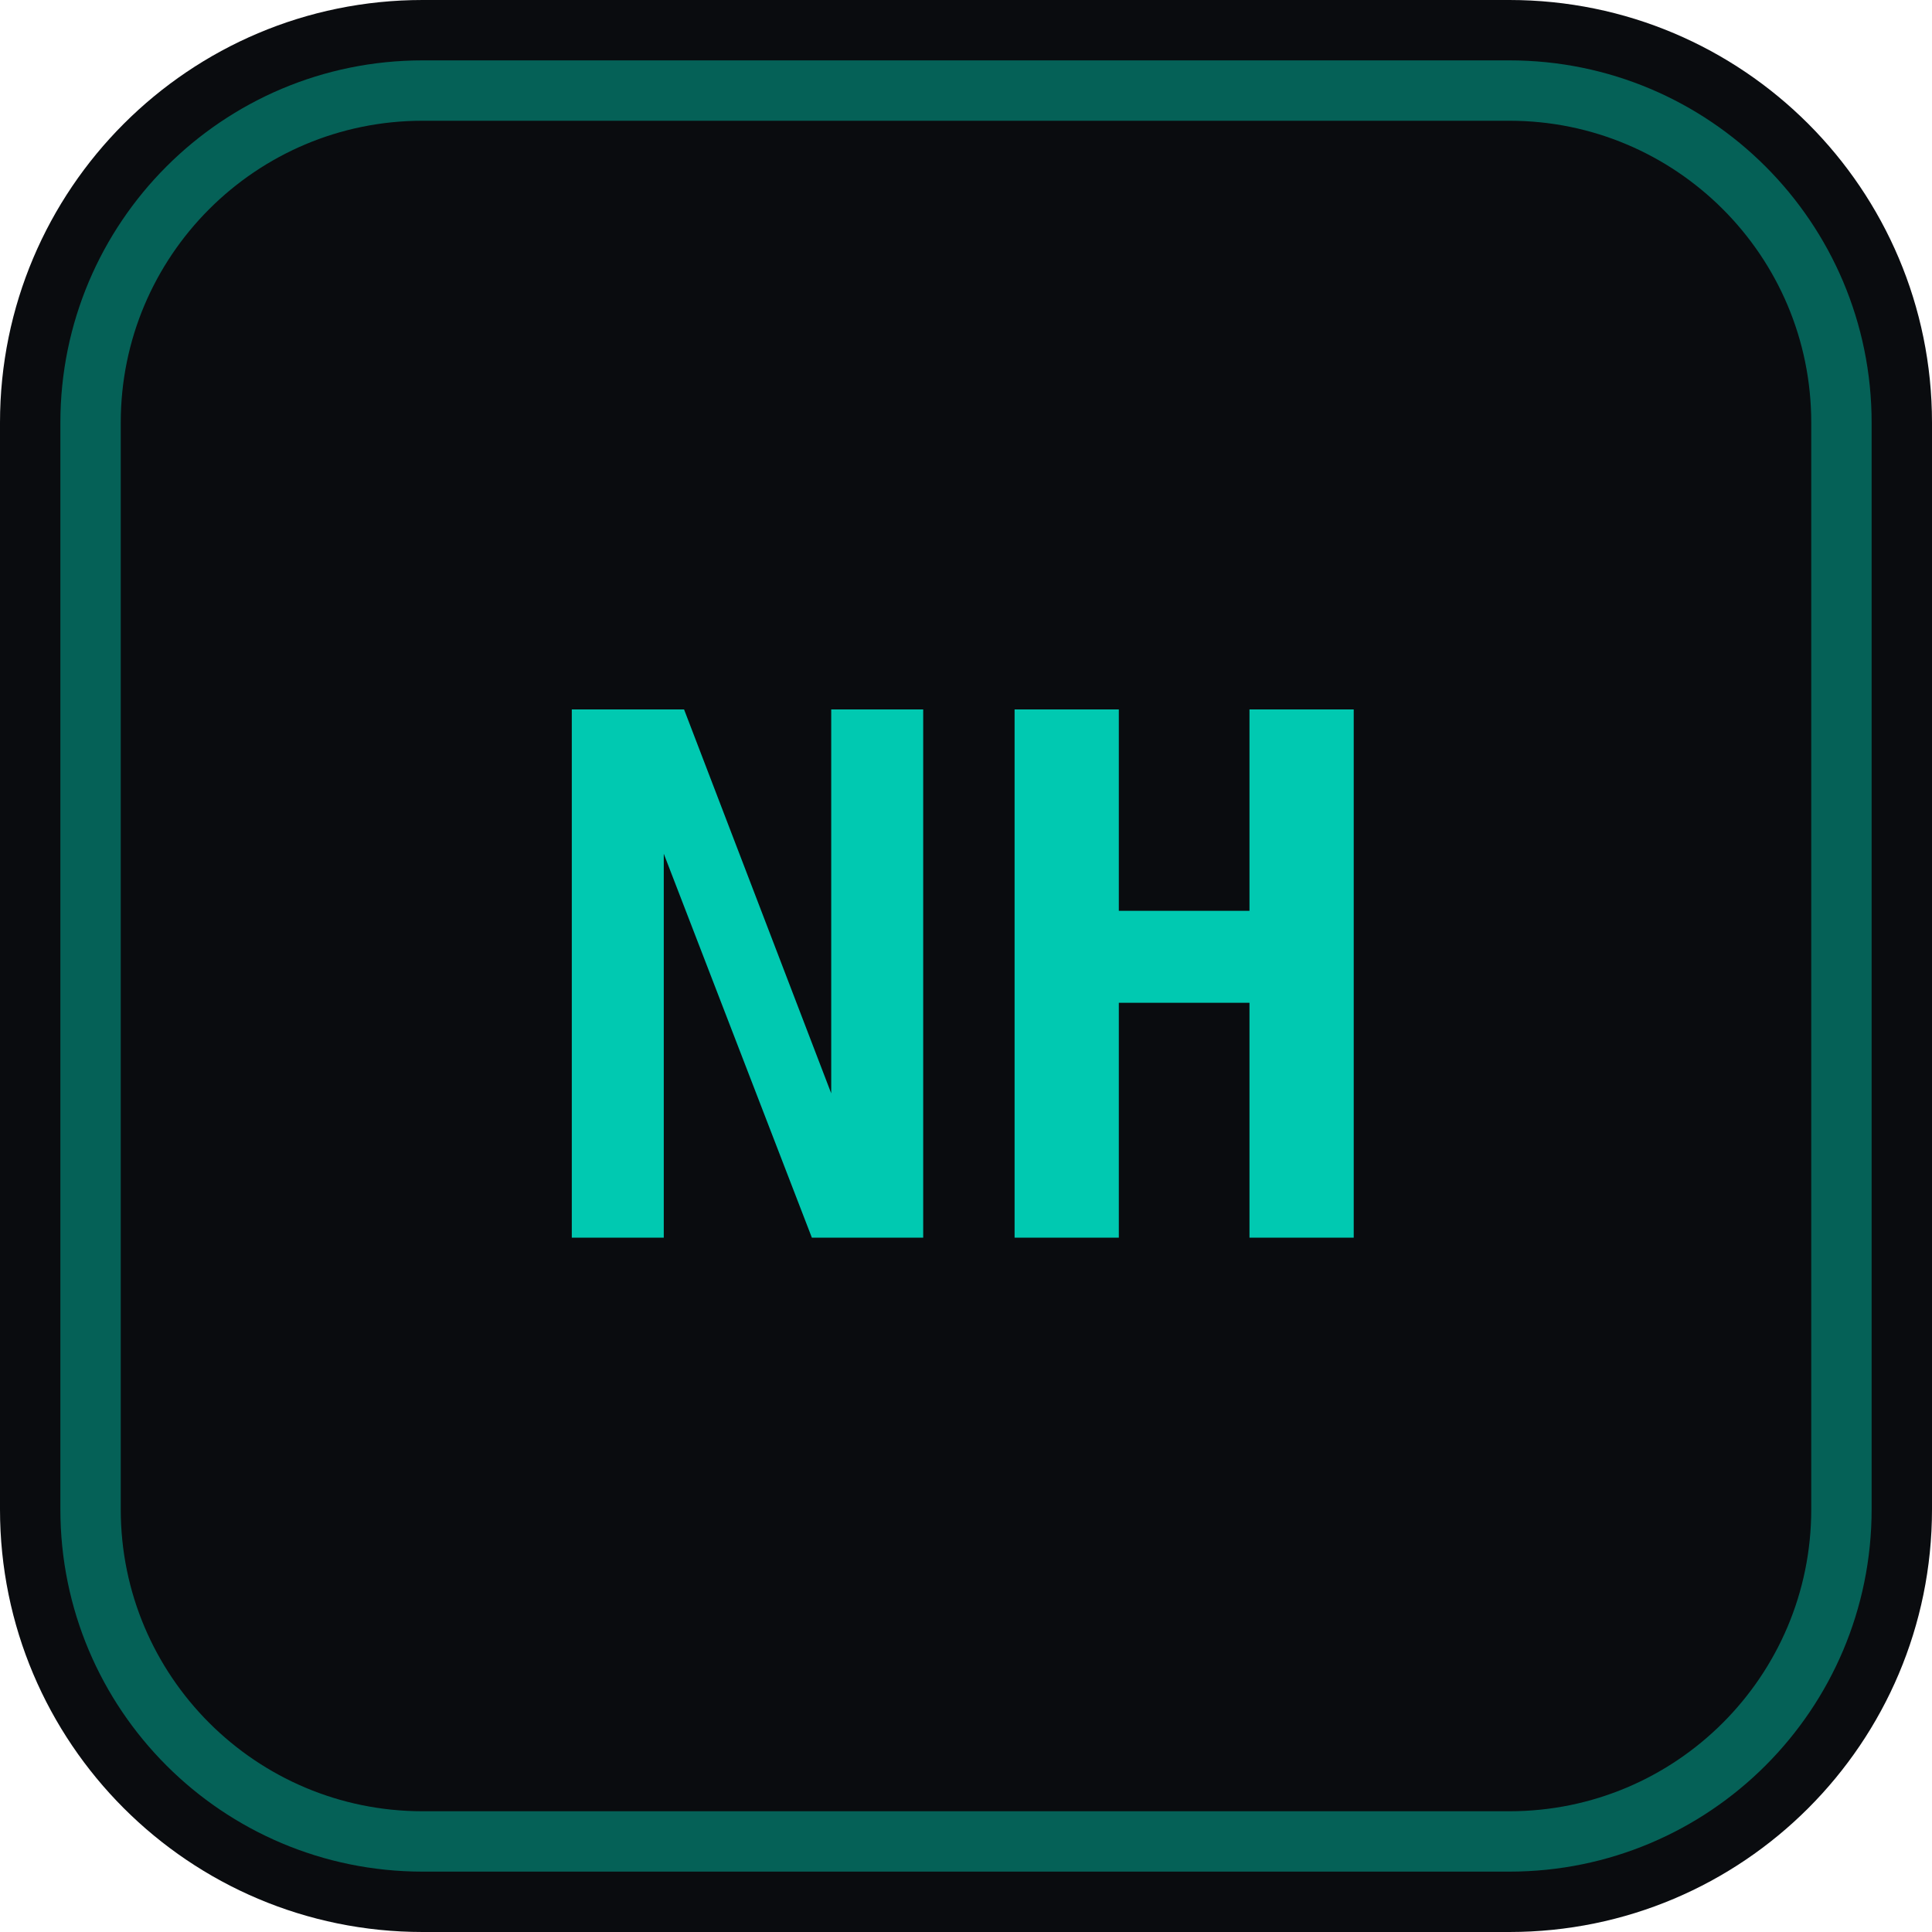
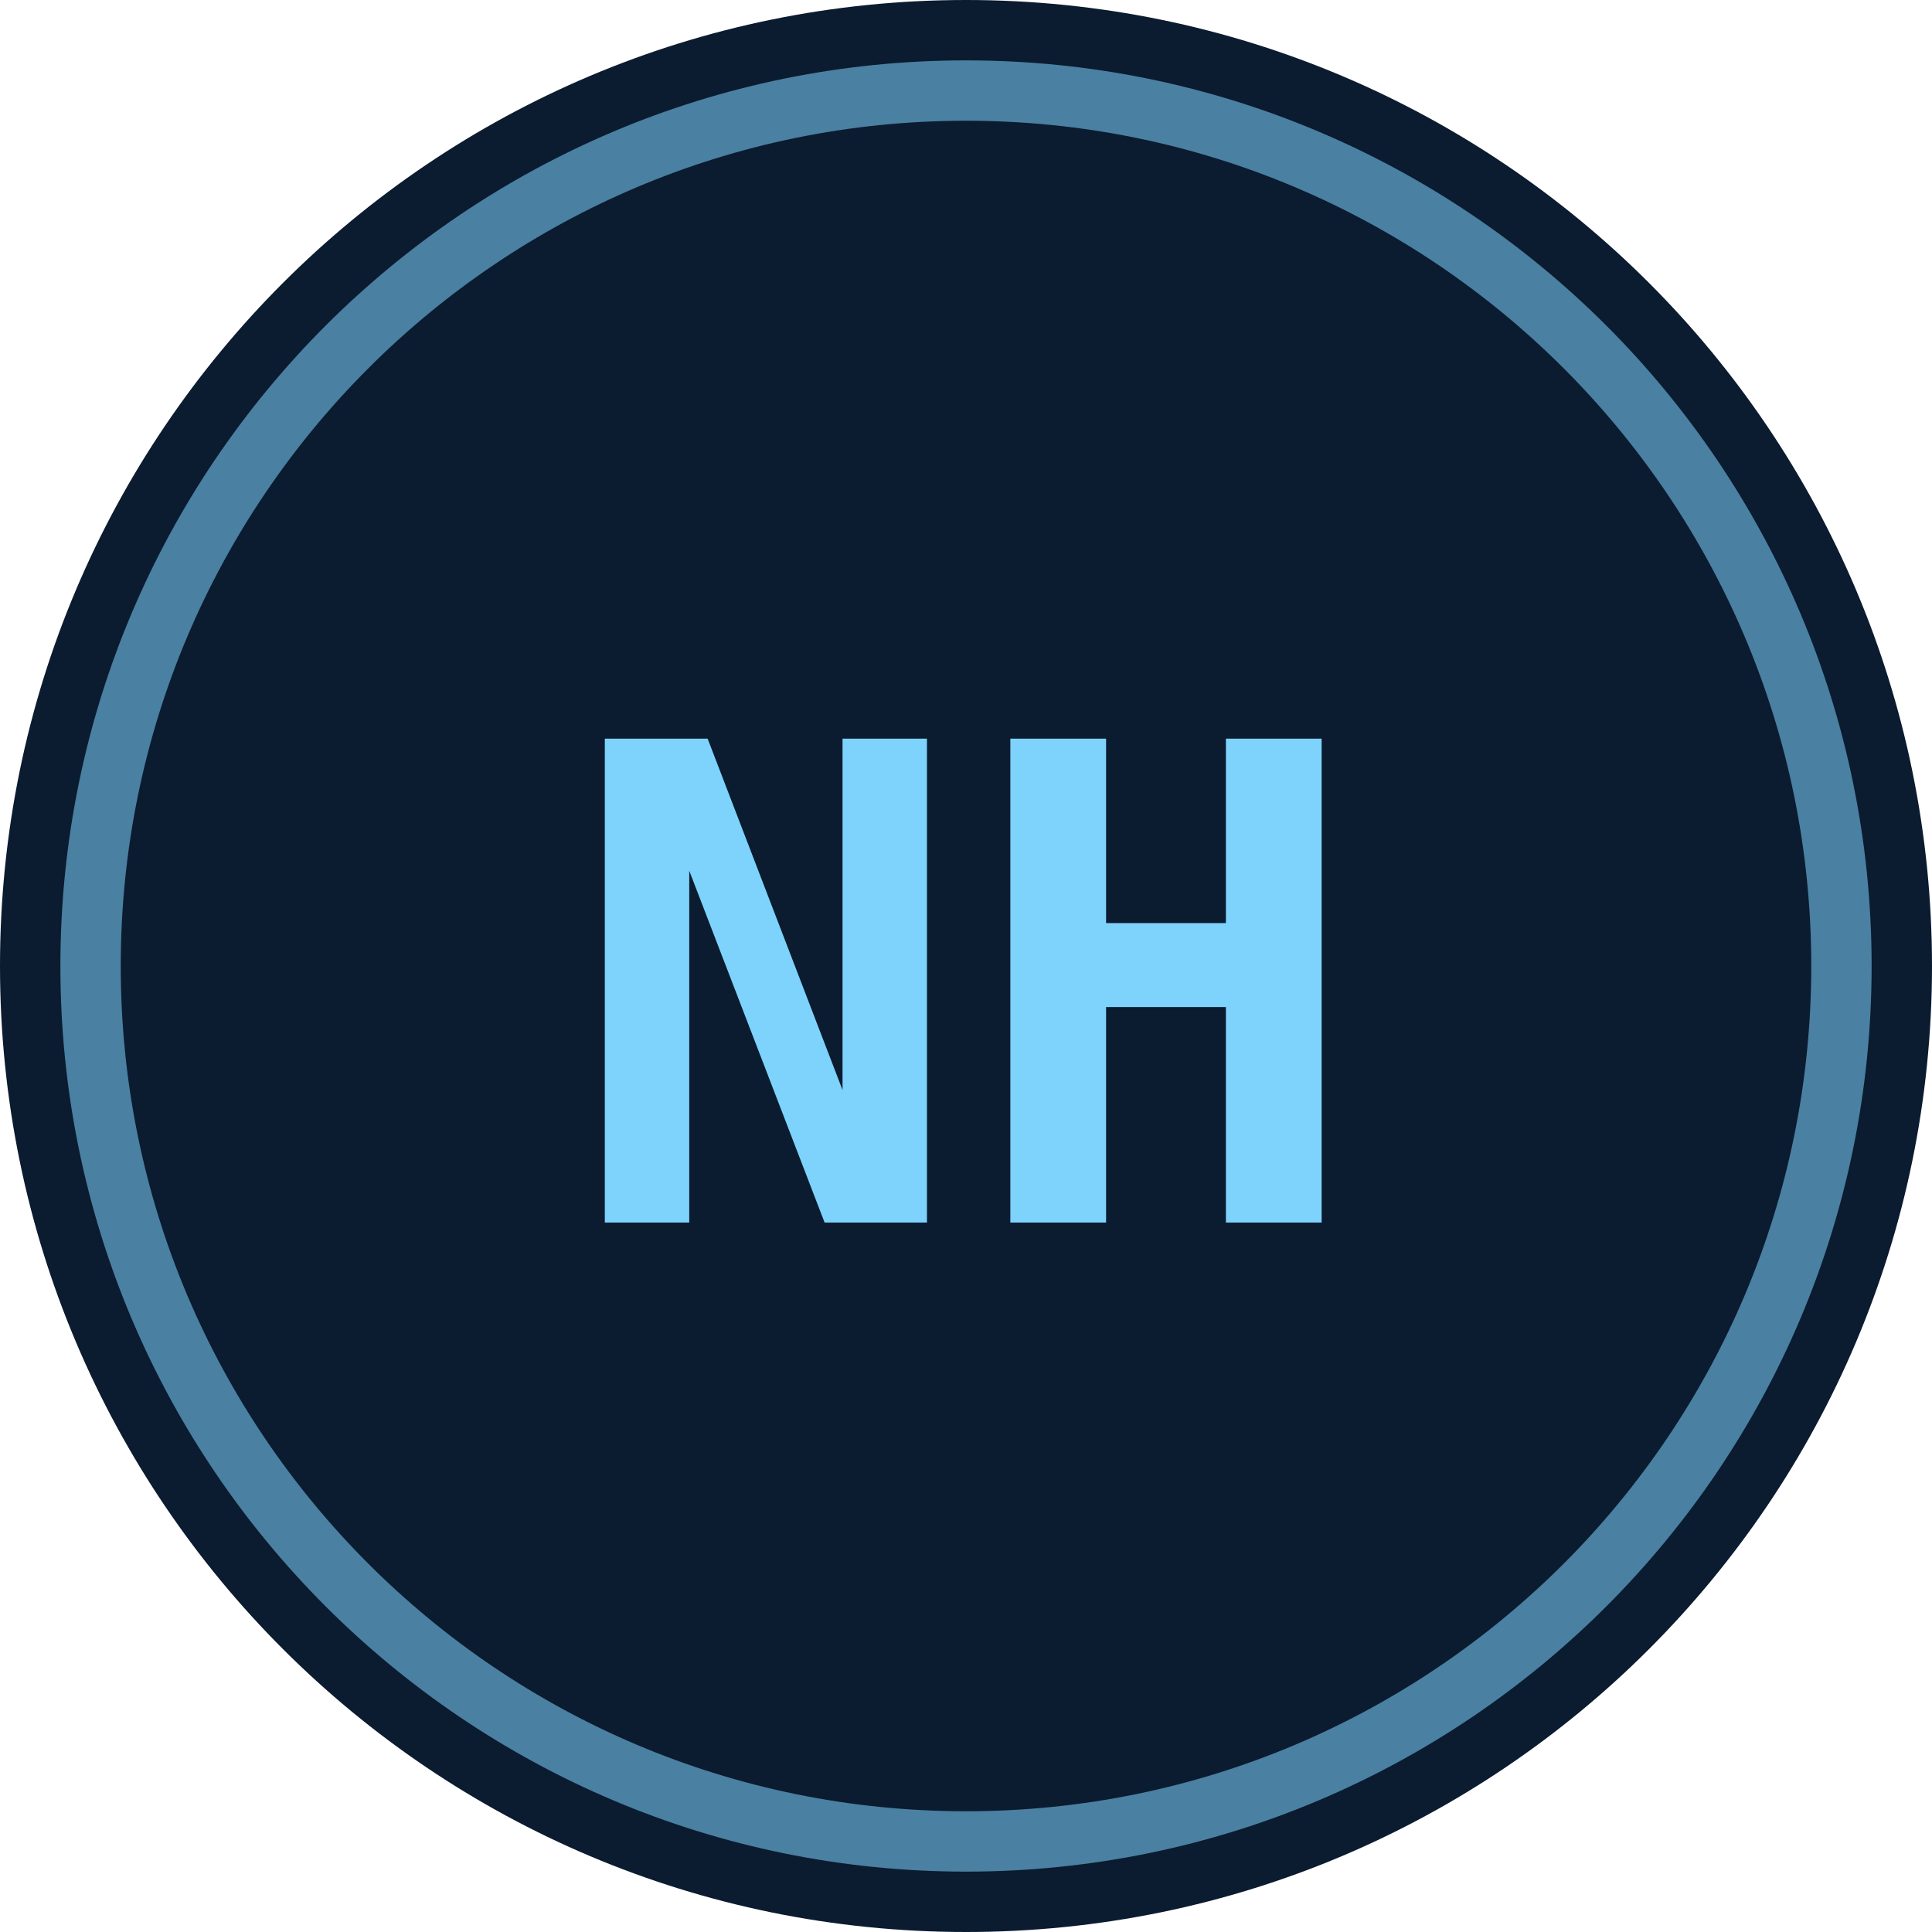
<svg xmlns="http://www.w3.org/2000/svg" viewBox="0 0 64 64">
-   <rect width="64" height="64" rx="14" fill="#0a0c0f" />
-   <rect x="3" y="3" width="58" height="58" rx="11" fill="none" stroke="#00c9b1" stroke-opacity=".45" stroke-width="2" />
-   <text x="32" y="41" text-anchor="middle" font-family="ui-monospace, 'JetBrains Mono', Consolas, monospace" font-size="24" font-weight="700" fill="#00c9b1">NH</text>
+   <rect width="64" height="64" rx="32" fill="#0b1b30" />
+   <circle cx="32" cy="32" r="29" fill="none" stroke="#7dd3fc" stroke-opacity=".55" stroke-width="2" />
+   <text x="32" y="40.5" text-anchor="middle" font-family="ui-monospace, 'JetBrains Mono', Consolas, monospace" font-size="22" font-weight="700" fill="#7dd3fc">NH</text>
</svg>
